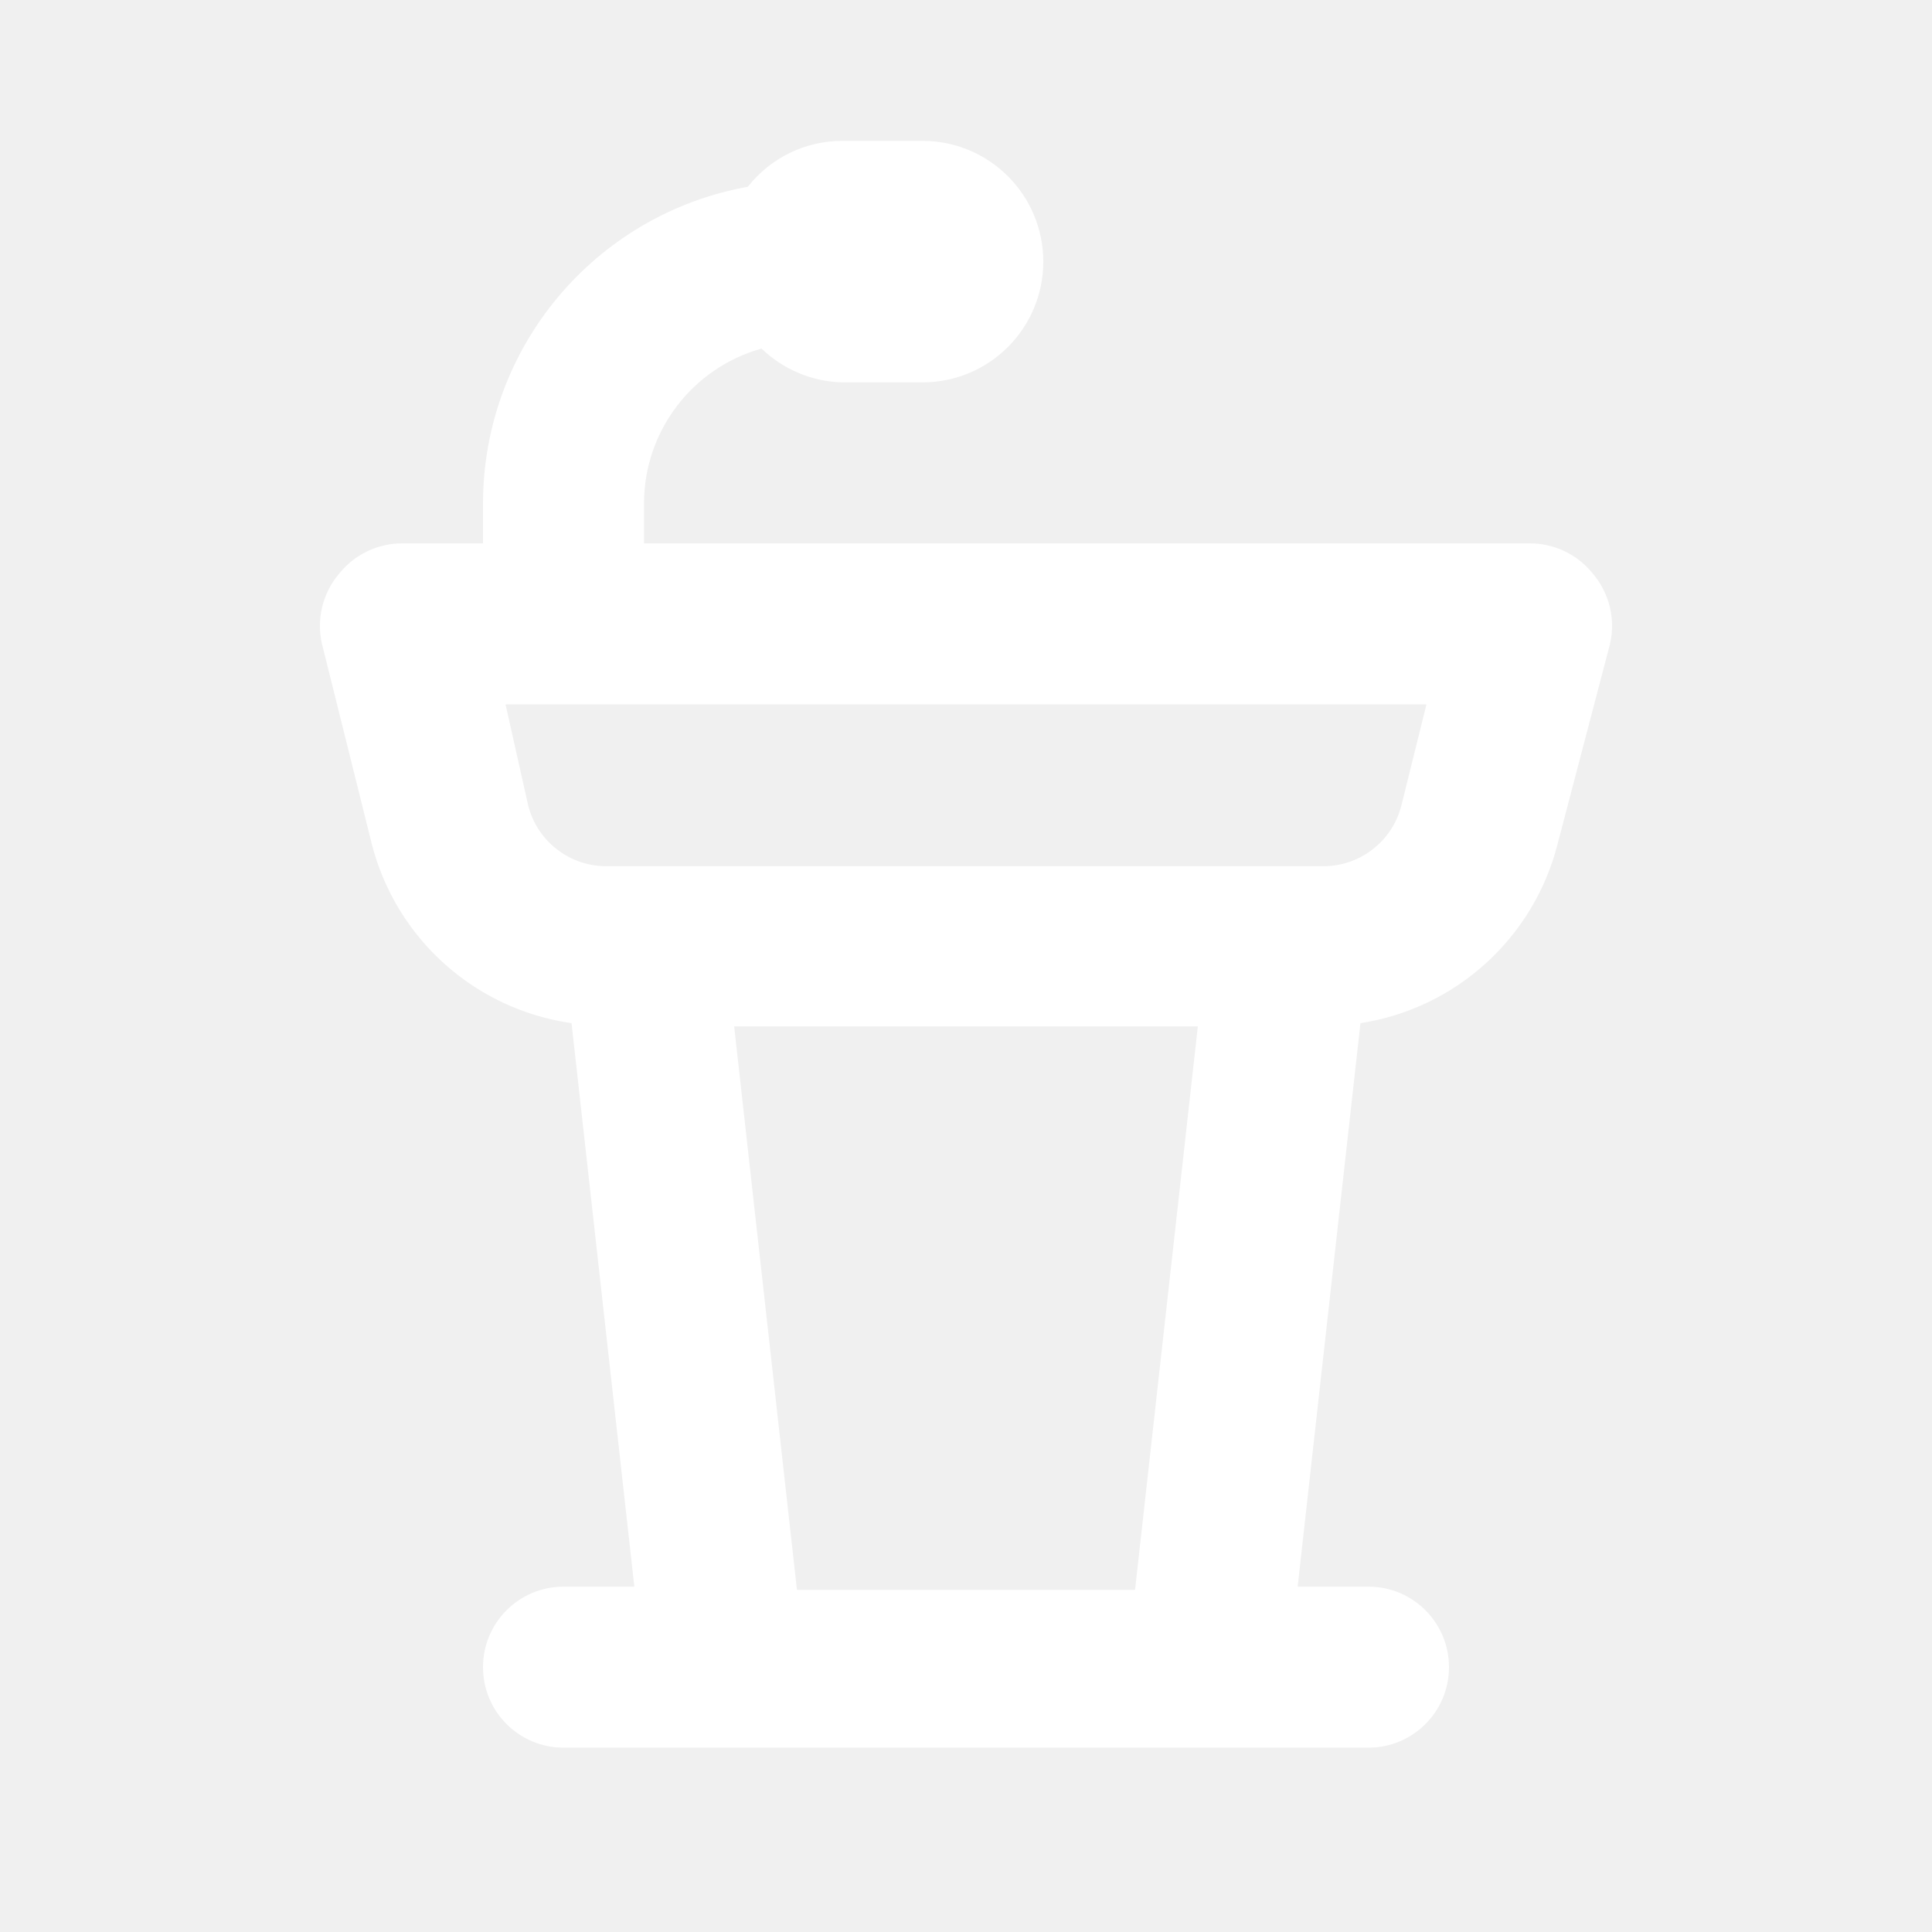
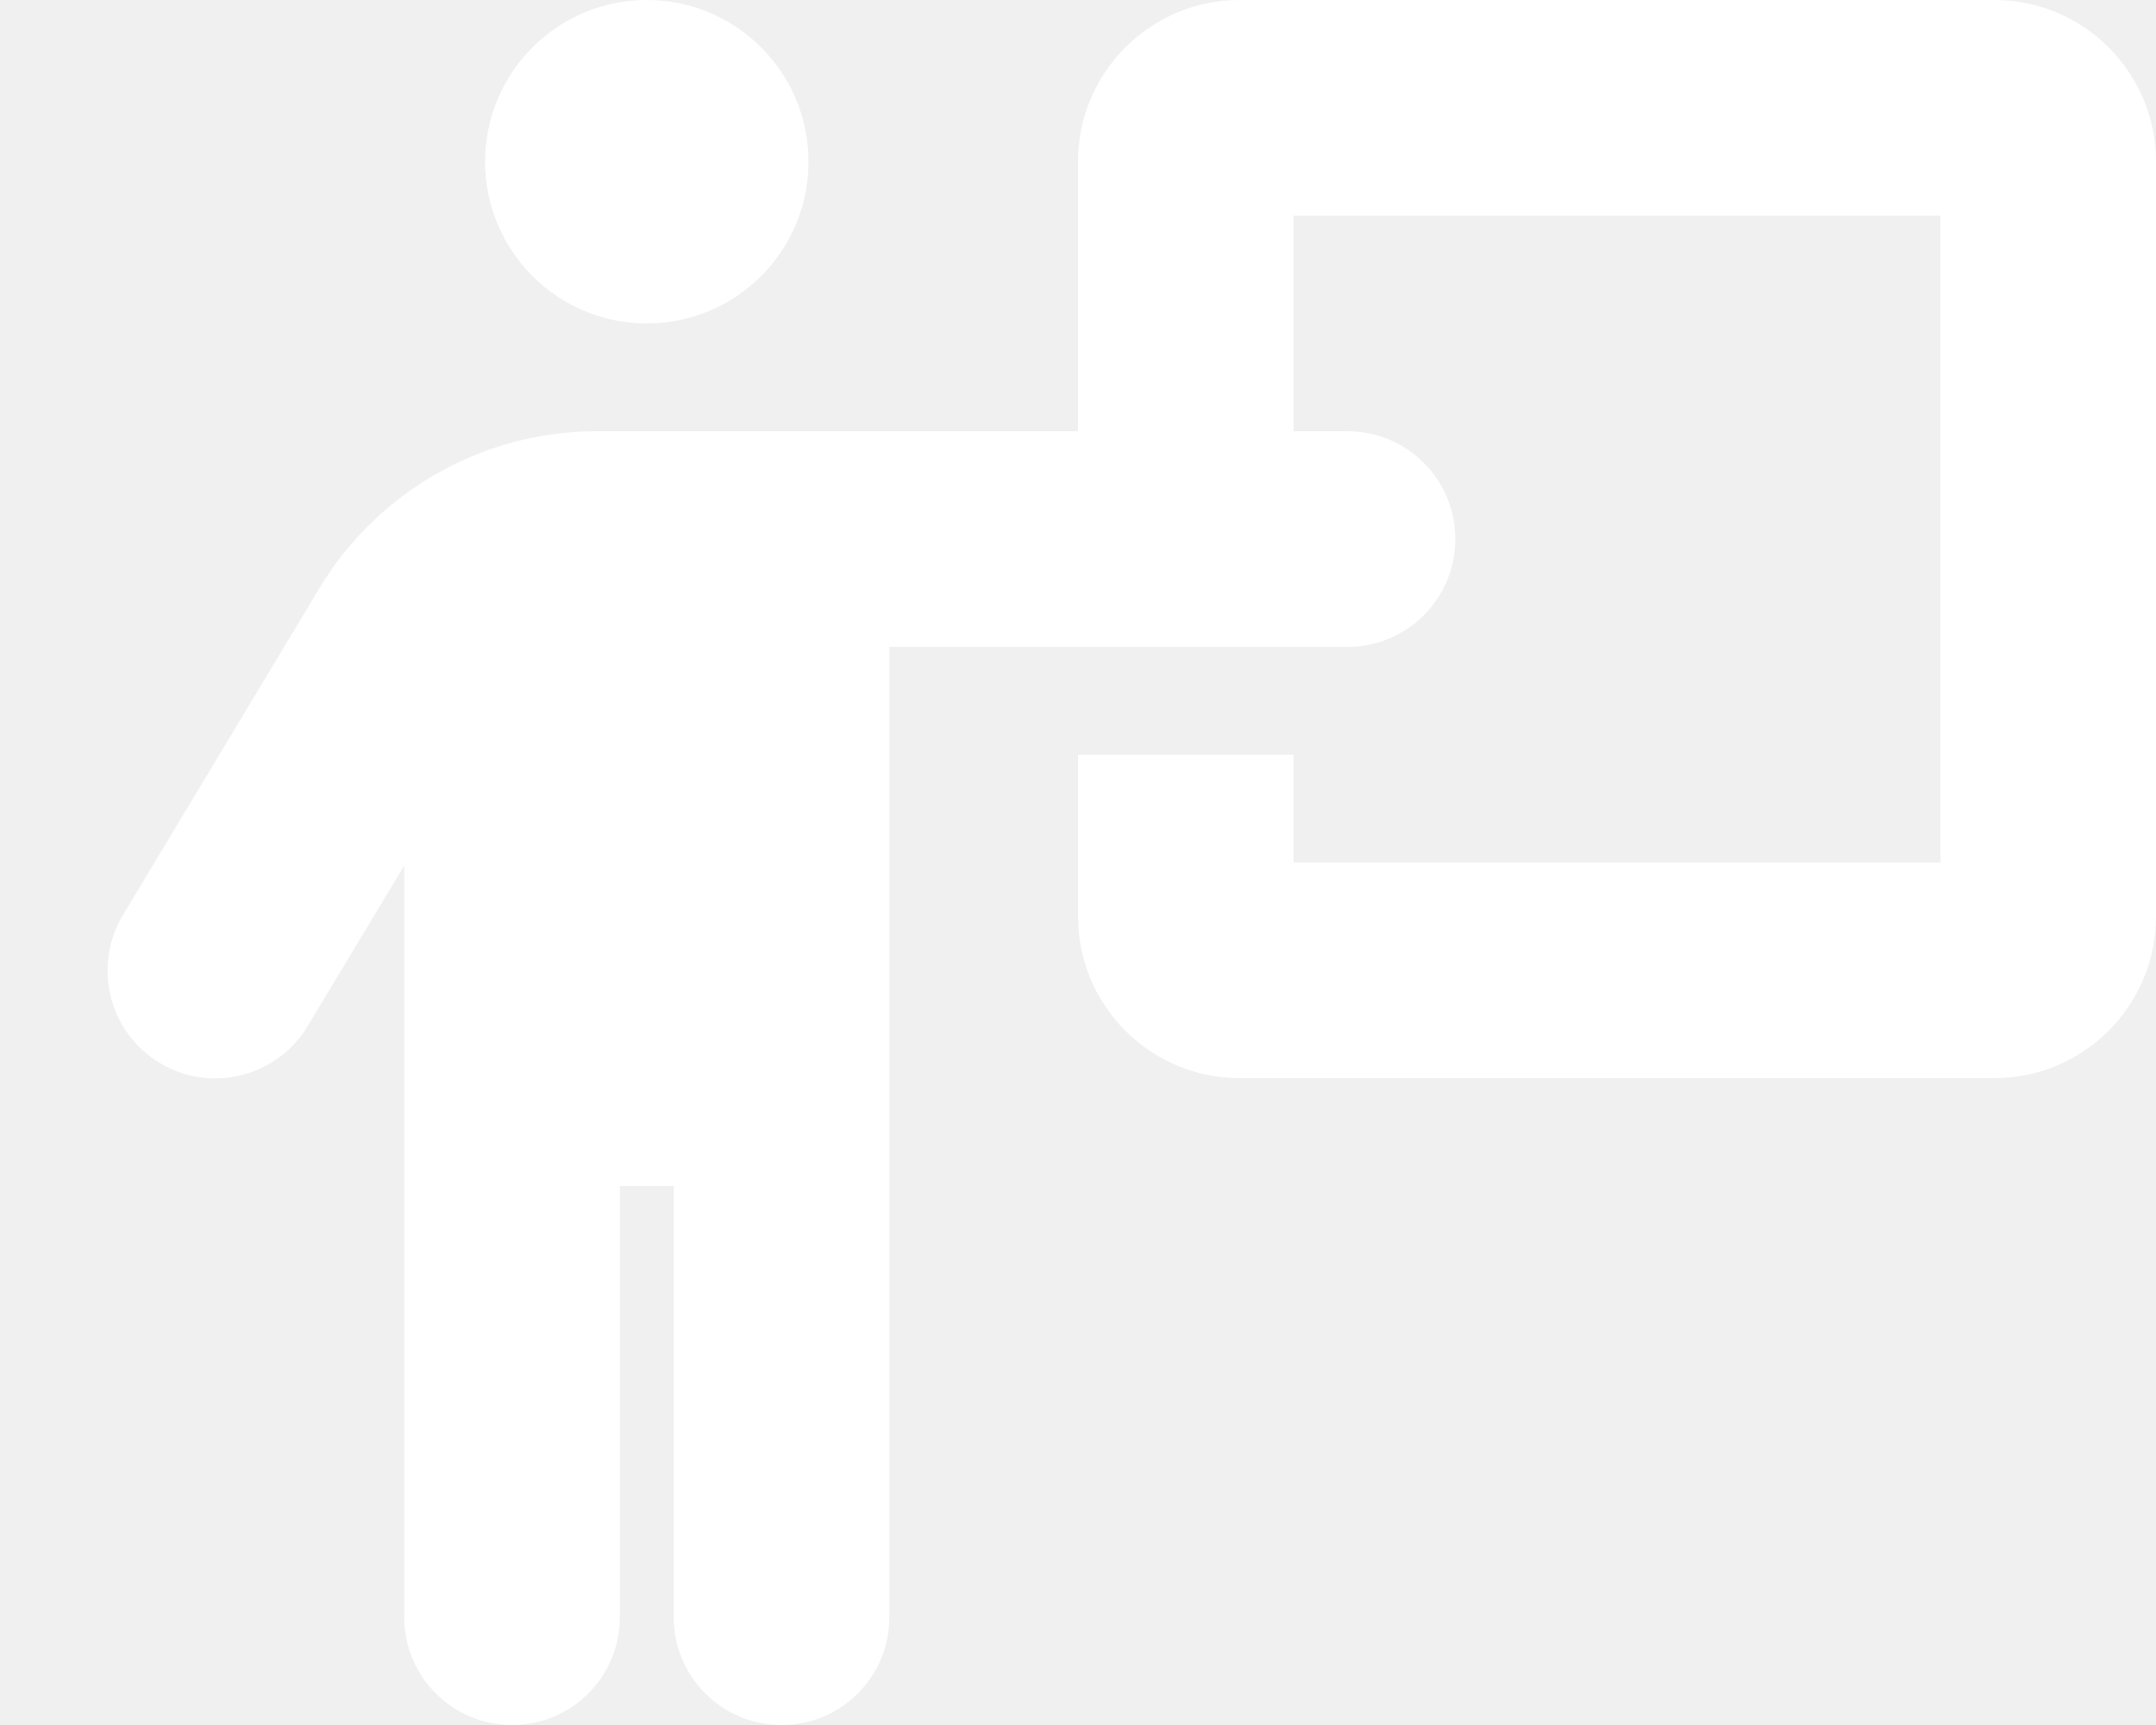
- <svg xmlns="http://www.w3.org/2000/svg" fill="#000000" width="800px" height="800px" viewBox="0 0 24 24" data-name="Layer 1">
-   <path fill="#FFFFFF" d="M19.79,7.13A1,1,0,0,0,19,6.75H8v-.5A2,2,0,0,1,9.46,4.33a1.5,1.5,0,0,0,1,.42h1a1.5,1.5,0,0,0,0-3h-1a1.49,1.49,0,0,0-1.17.57A4,4,0,0,0,6,6.25v.5H5a1,1,0,0,0-.79.38A1,1,0,0,0,4,8l.62,2.49A3,3,0,0,0,7.1,12.71l.78,7H7a1,1,0,0,0,0,2H17a1,1,0,0,0,0-2h-.88l.78-7a3,3,0,0,0,2.45-2.23L20,8A1,1,0,0,0,19.79,7.13ZM14.1,19.75H9.9l-.78-7h5.76ZM17.41,10a1,1,0,0,1-1,.76H7.56a1,1,0,0,1-1-.76L6.28,8.75H17.72Z" />
+ <svg xmlns="http://www.w3.org/2000/svg" viewBox="0 0 640 512">
+   <path fill="#FFFFFF" d="M192 96c26.5 0 48-21.5 48-48s-21.5-48-48-48s-48 21.5-48 48s21.5 48 48 48zm-8 384V352h16V480c0 17.7 14.3 32 32 32s32-14.3 32-32V192h56 64 16c17.7 0 32-14.3 32-32s-14.3-32-32-32H384V64H576V256H384V224H320v48c0 26.5 21.5 48 48 48H592c26.5 0 48-21.5 48-48V48c0-26.5-21.5-48-48-48H368c-26.5 0-48 21.5-48 48v80H243.1 177.1c-33.7 0-64.9 17.7-82.3 46.6l-58.3 97c-9.1 15.1-4.2 34.8 10.9 43.9s34.8 4.2 43.9-10.9L120 256.9V480c0 17.7 14.3 32 32 32s32-14.3 32-32z" />
</svg>
